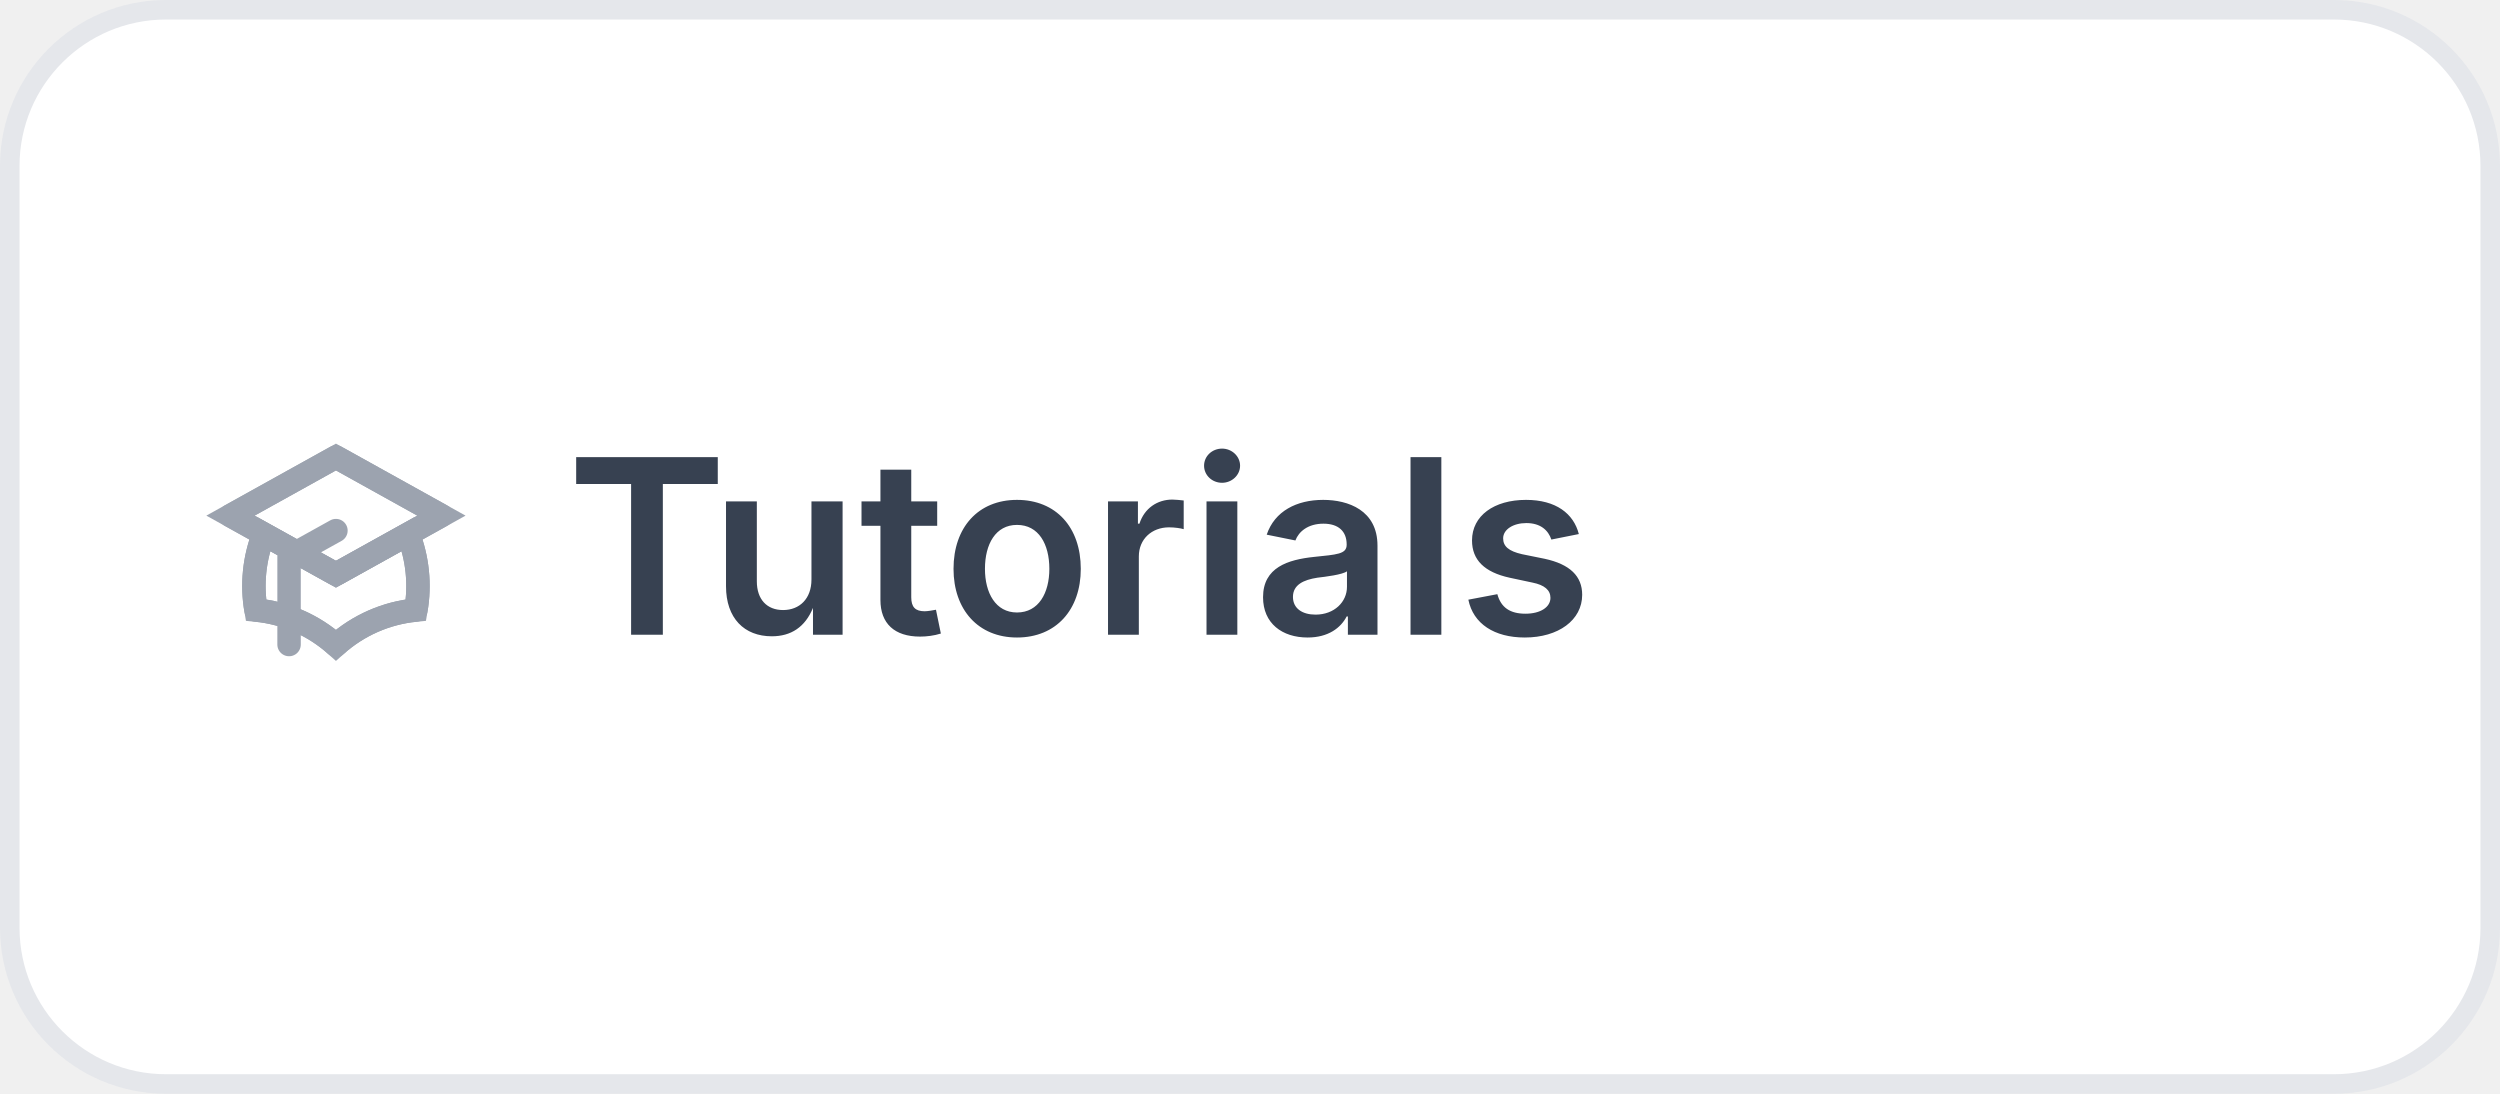
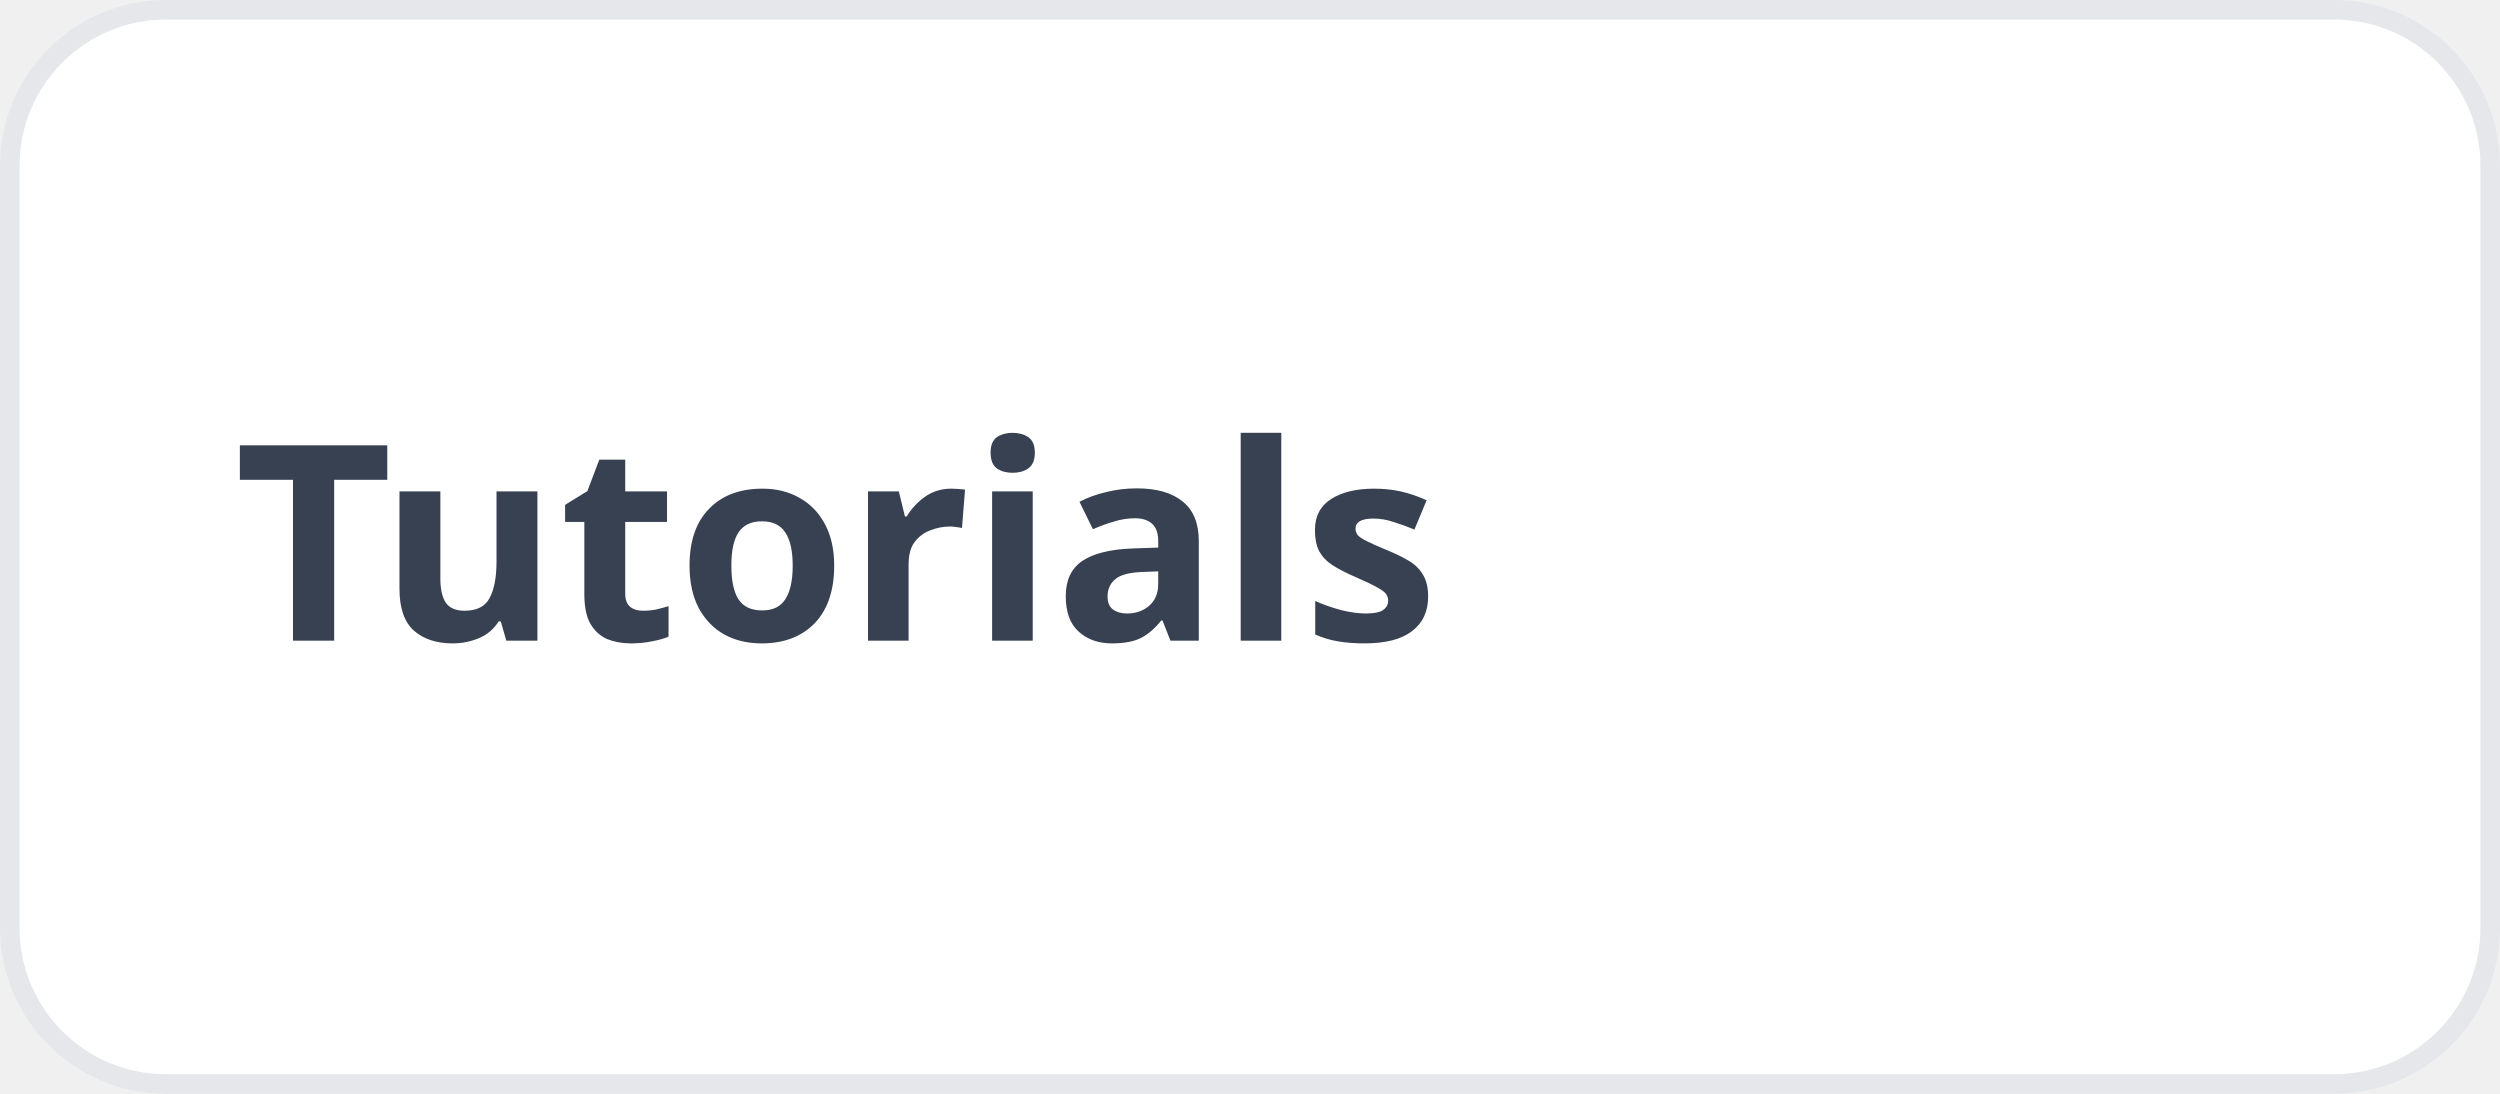
<svg xmlns="http://www.w3.org/2000/svg" width="128" height="56" viewBox="0 0 128 56" role="img" aria-label="Tutorials">
  <rect x="0.5" y="0.5" width="127" height="55" rx="8" fill="#ffffff" stroke="#e5e7eb" />
-   <g style="color:#9ca3af" transform="translate(10 21) scale(.6)">
-     <g fill="none" stroke="currentColor" stroke-width="2">
-       <path d="M12 14l9-5-9-5-9 5 9 5z" />
-       <path d="M12 14l6.16-3.422a12.083 12.083 0 01.665 6.479A11.952 11.952 0 0012 20.055a11.952 11.952 0 00-6.824-2.998 12.078 12.078 0 01.665-6.479L12 14z" />
-       <path stroke-linecap="round" stroke-linejoin="round" d="M12 14l9-5-9-5-9 5 9 5zm0 0l6.16-3.422a12.083 12.083 0 01.665 6.479A11.952 11.952 0 0012 20.055a11.952 11.952 0 00-6.824-2.998 12.078 12.078 0 01.665-6.479L12 14zm-4 6v-7.5l4-2.222" />
-     </g>
-   </g>
-   <text x="29" y="32.5" fill="#374151" font-family="Inter, -apple-system, BlinkMacSystemFont, 'Segoe UI', Helvetica, Arial, sans-serif" font-size="12.5" font-weight="600">Tutorials</text>
+   <text x="12" y="32.8" fill="#374151" font-family="-apple-system, BlinkMacSystemFont, 'Segoe UI', 'Noto Sans', Helvetica, Arial, sans-serif" font-size="14" font-weight="600">Tutorials</text>
</svg>
